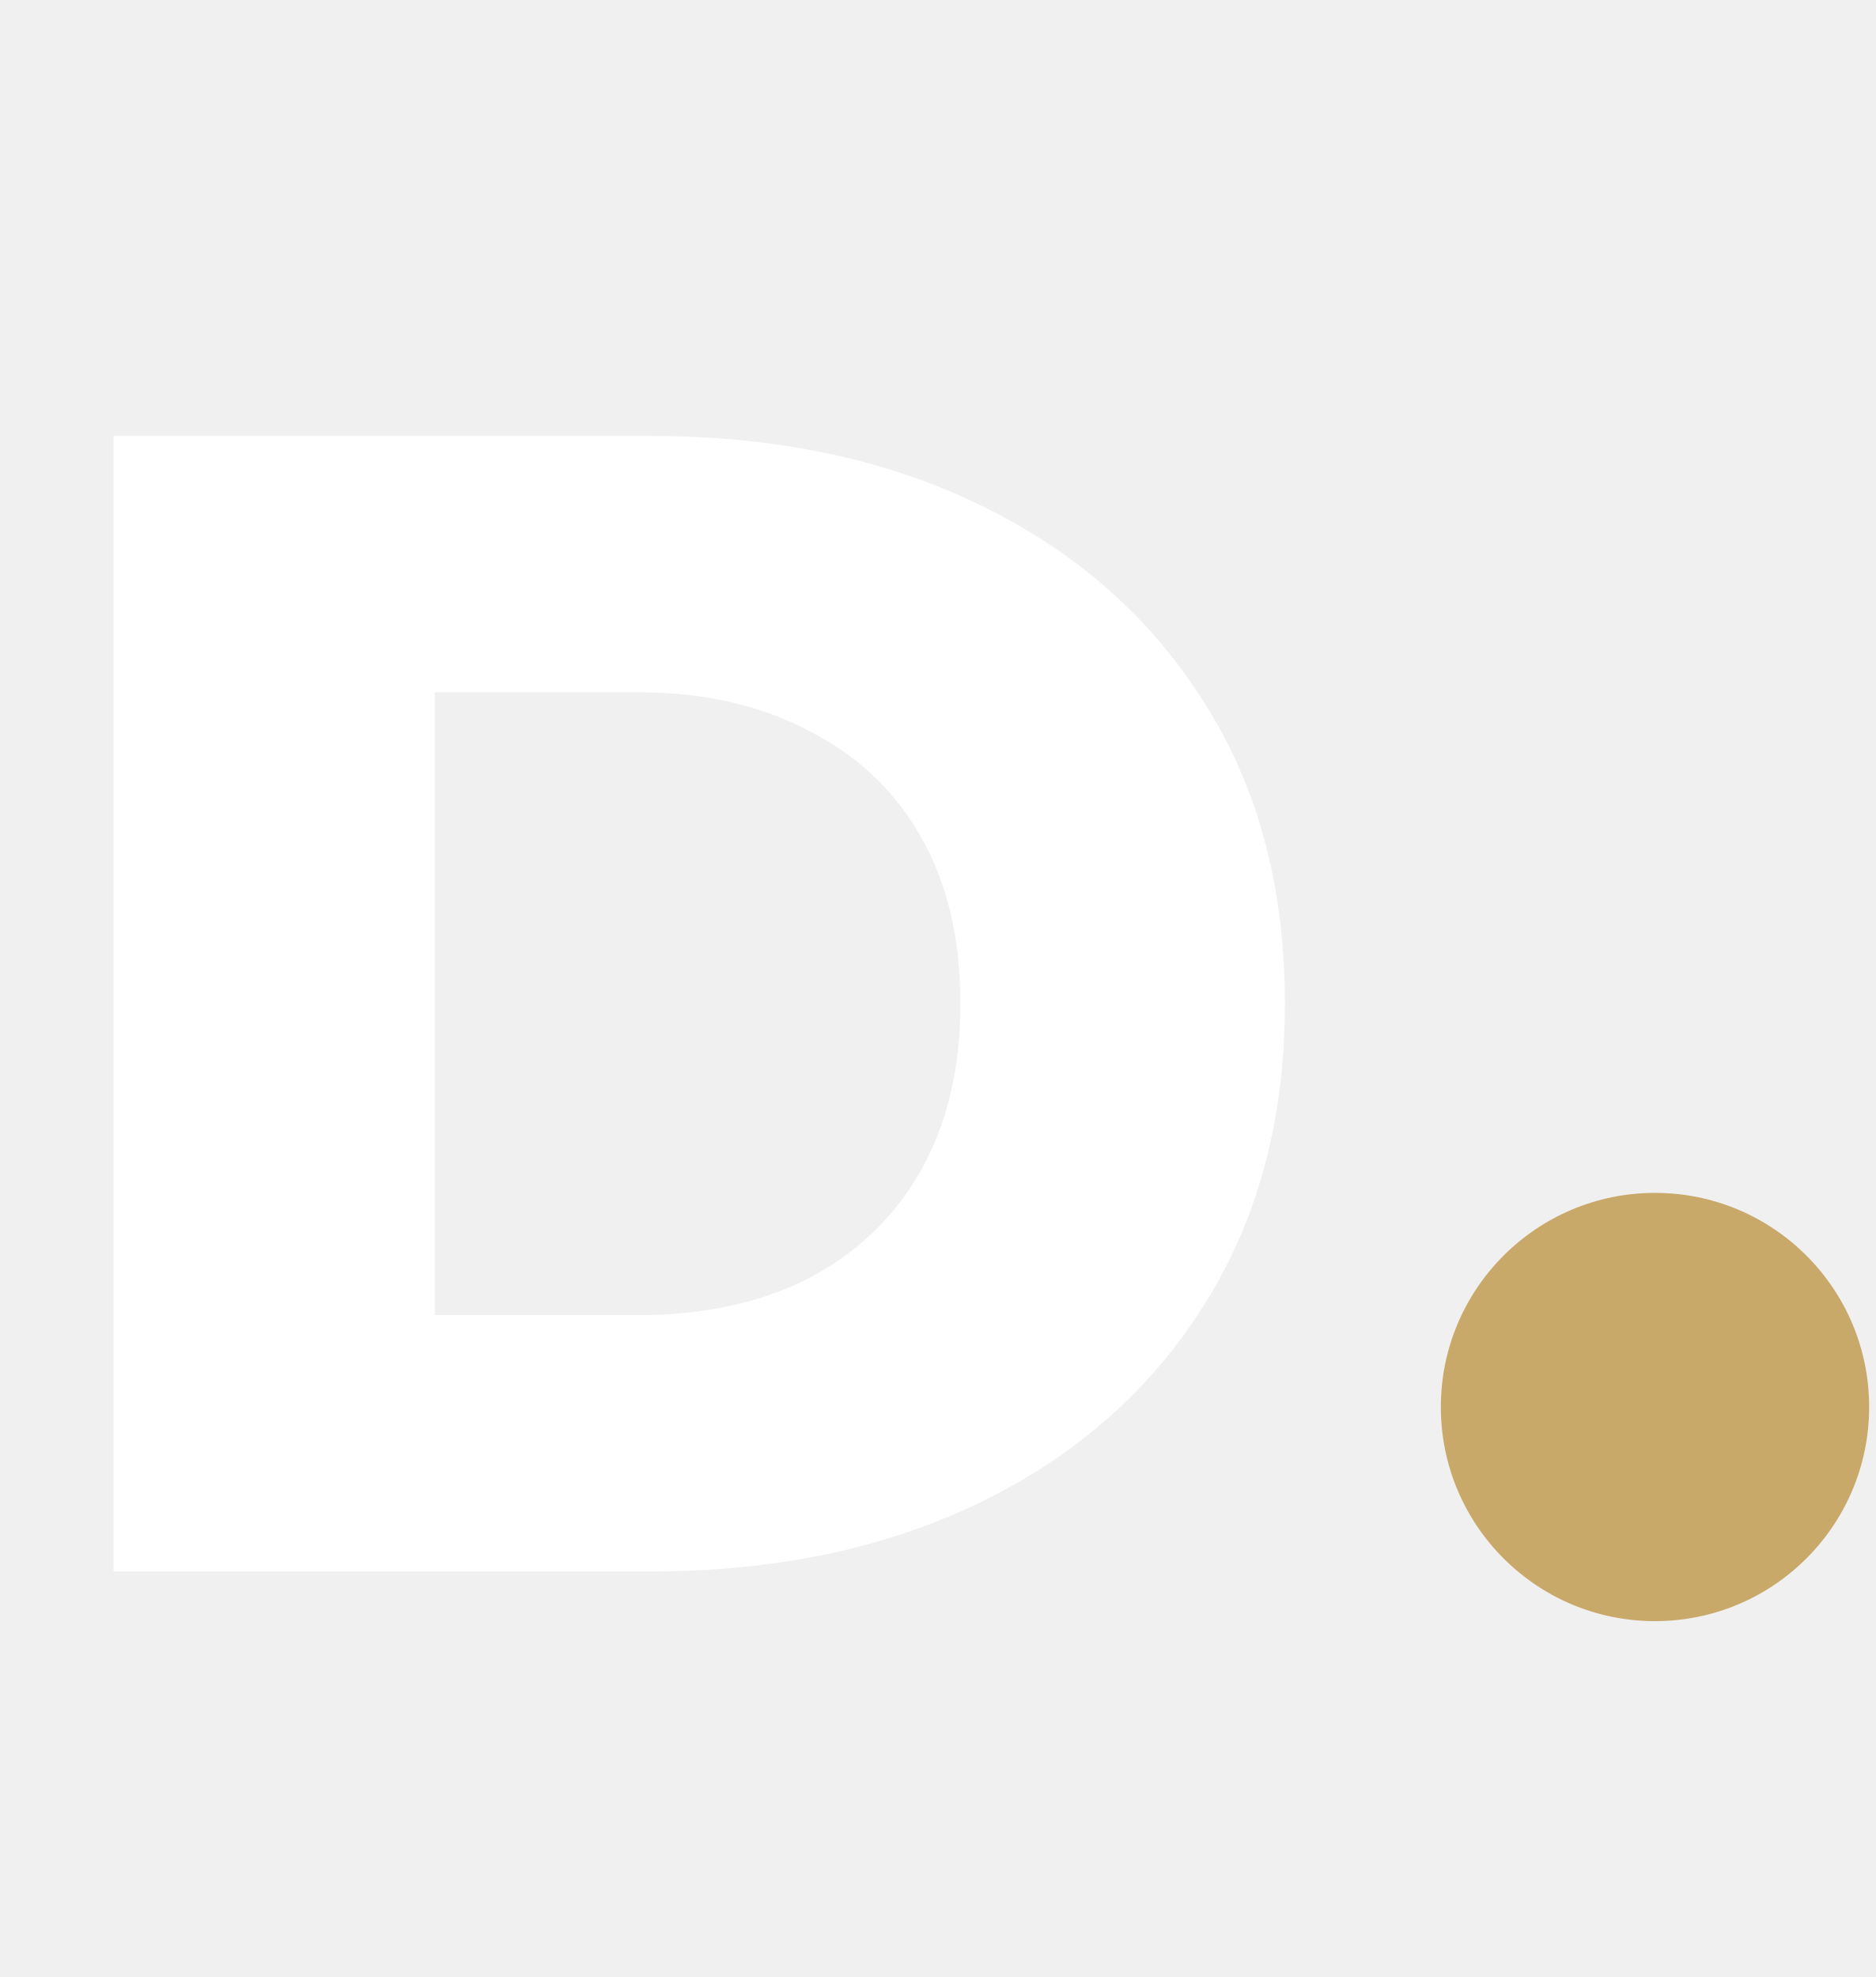
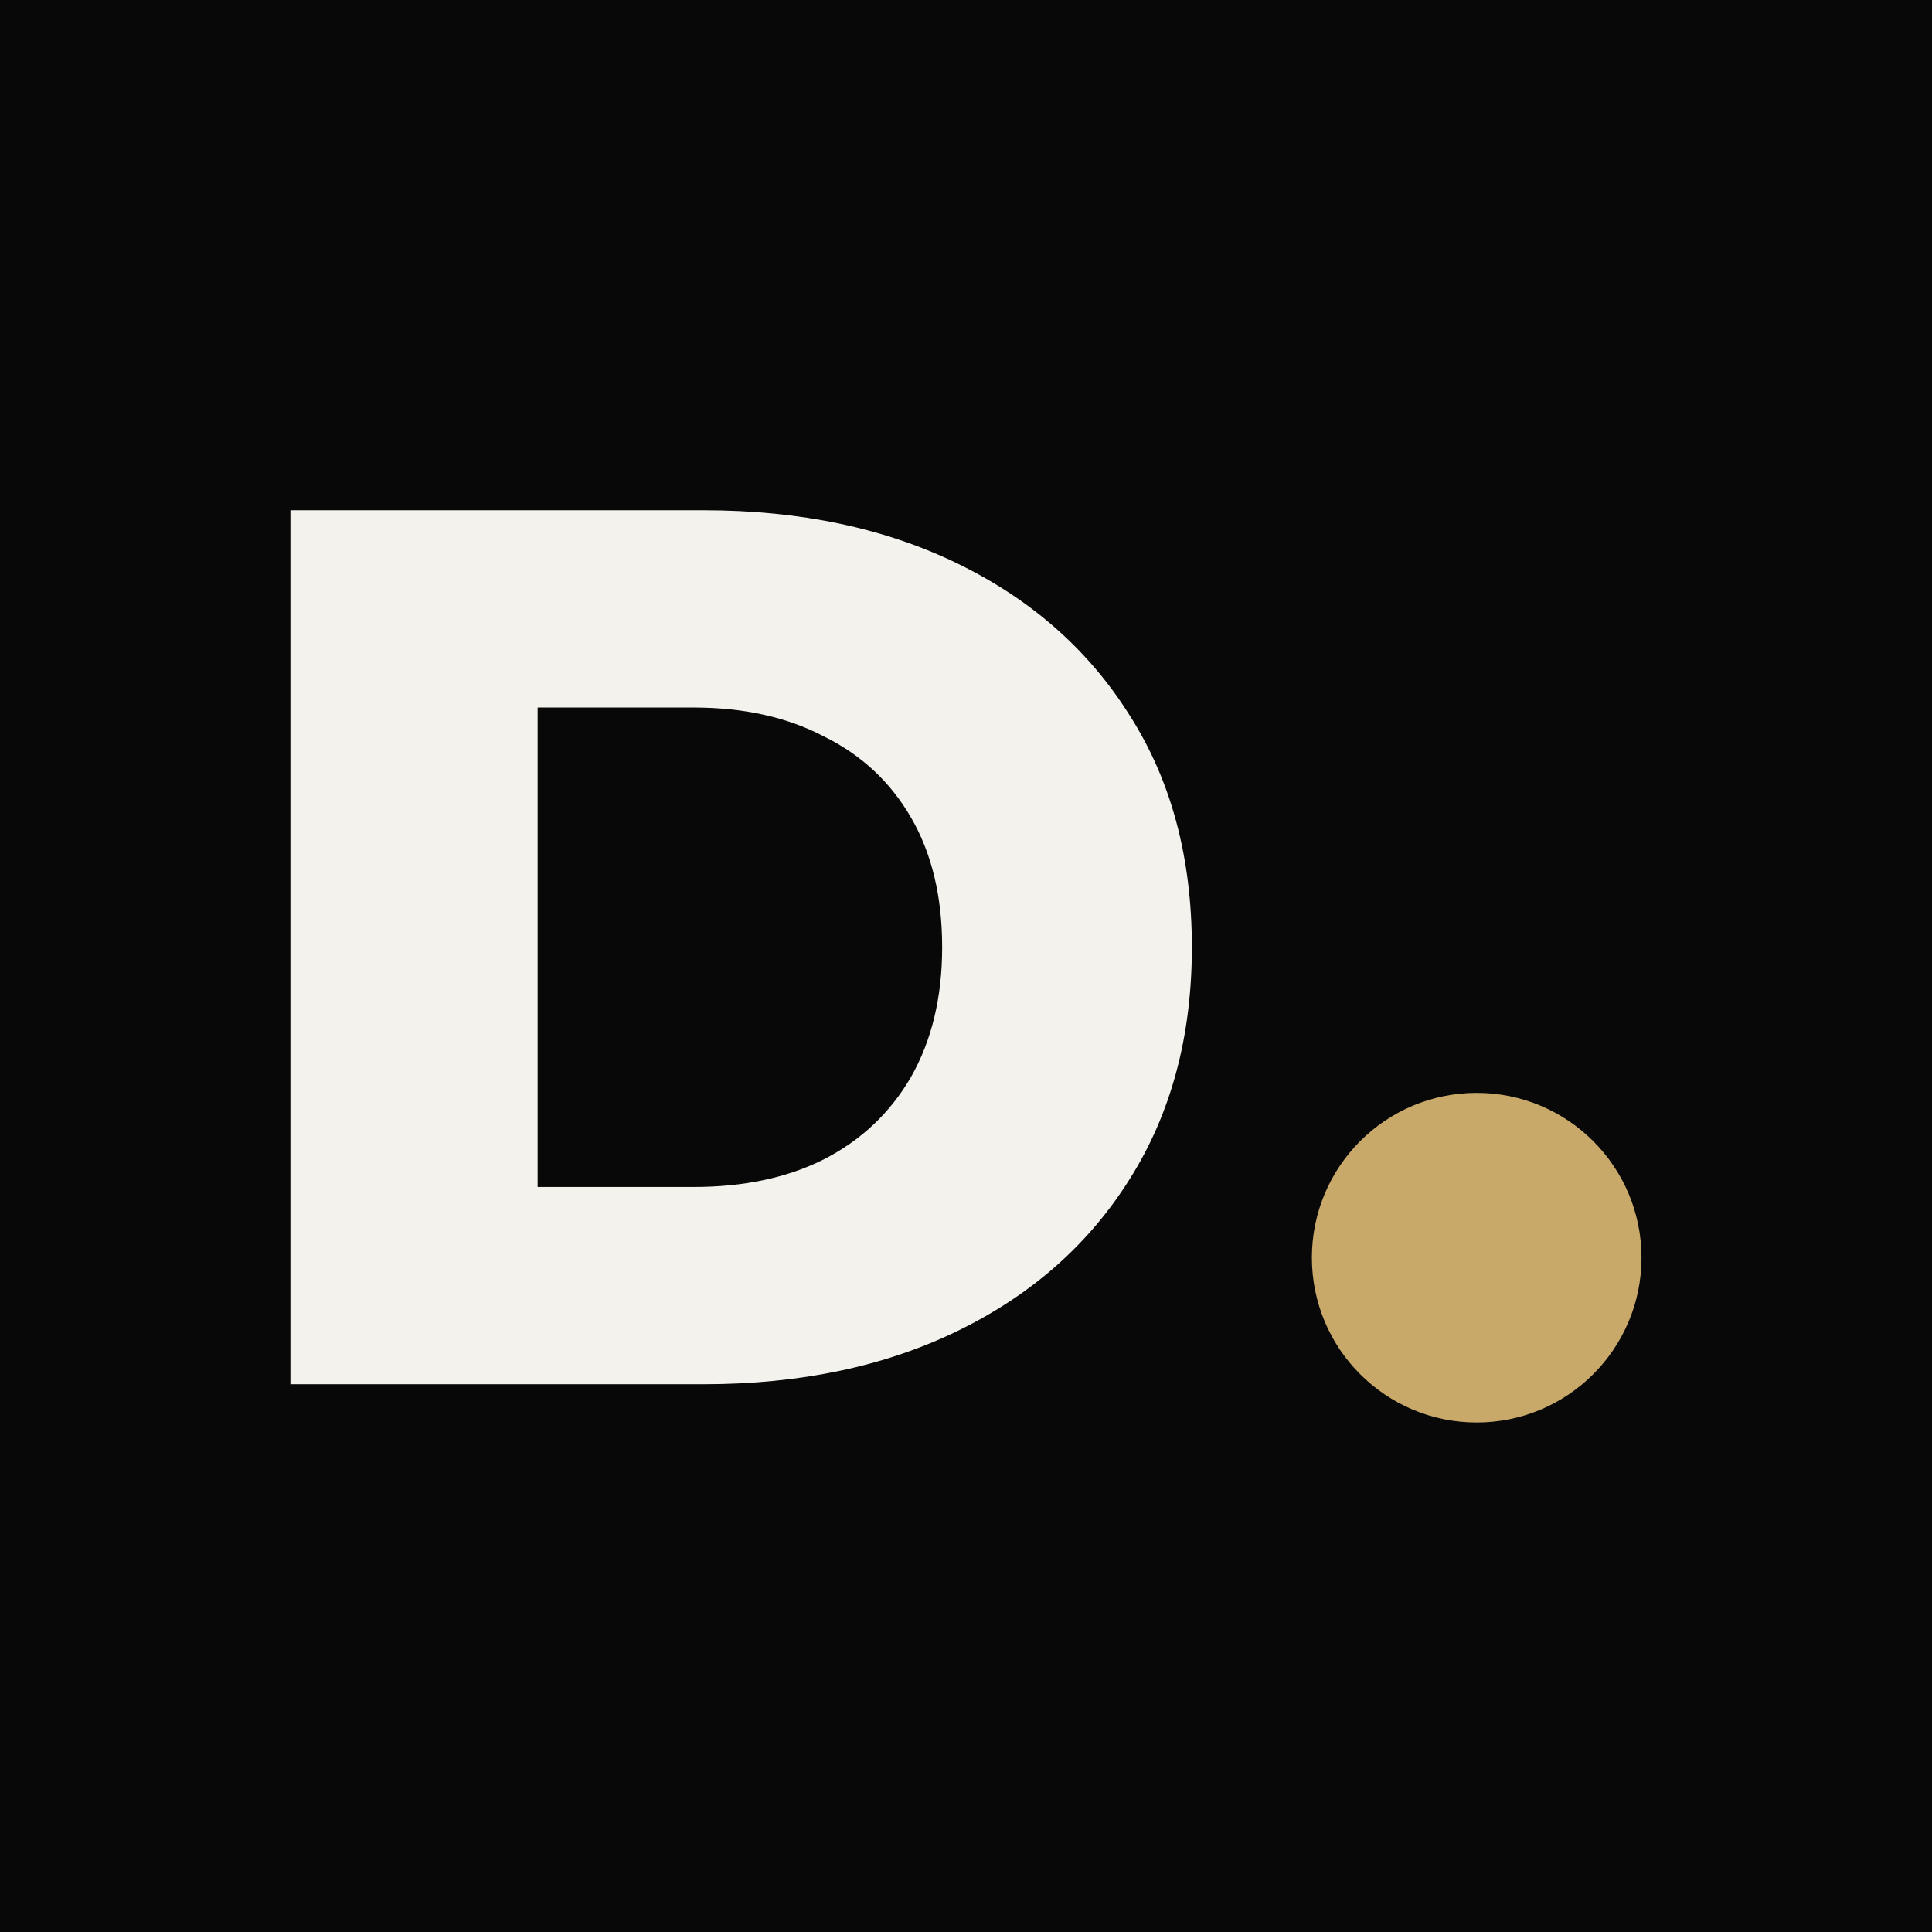
- <svg xmlns="http://www.w3.org/2000/svg" width="74" height="78" viewBox="0 0 74 78" fill="none">
-   <path d="M4.48 62V17.2H25.664C30.613 17.2 34.965 18.117 38.72 19.952C42.475 21.787 45.397 24.368 47.488 27.696C49.621 31.024 50.688 34.992 50.688 39.6C50.688 44.165 49.621 48.133 47.488 51.504C45.397 54.832 42.475 57.413 38.72 59.248C34.965 61.083 30.613 62 25.664 62H4.48ZM17.152 51.888H25.152C27.712 51.888 29.931 51.419 31.808 50.48C33.728 49.499 35.221 48.091 36.288 46.256C37.355 44.379 37.888 42.16 37.888 39.6C37.888 36.997 37.355 34.779 36.288 32.944C35.221 31.109 33.728 29.723 31.808 28.784C29.931 27.803 27.712 27.312 25.152 27.312H17.152V51.888Z" fill="white" />
-   <circle cx="65.288" cy="55.512" r="8.448" fill="#C9A96A" />
+ <svg xmlns="http://www.w3.org/2000/svg" width="512" height="512" viewBox="0 0 512 512">
+   <rect width="512" height="512" fill="#080808" />
+   <g transform="translate(53.8, 46.3) scale(5.17)">
+     <path d="M4.48 62V17.2H25.664C30.613 17.2 34.965 18.117 38.72 19.952C42.475 21.787 45.397 24.368 47.488 27.696C49.621 31.024 50.688 34.992 50.688 39.6C50.688 44.165 49.621 48.133 47.488 51.504C45.397 54.832 42.475 57.413 38.72 59.248C34.965 61.083 30.613 62 25.664 62H4.48ZM17.152 51.888H25.152C27.712 51.888 29.931 51.419 31.808 50.48C33.728 49.499 35.221 48.091 36.288 46.256C37.355 44.379 37.888 42.16 37.888 39.6C37.888 36.997 37.355 34.779 36.288 32.944C35.221 31.109 33.728 29.723 31.808 28.784C29.931 27.803 27.712 27.312 25.152 27.312H17.152V51.888Z" fill="#F4F2ED" />
+     <circle cx="65.288" cy="55.512" r="8.448" fill="#C9A96A" />
+   </g>
</svg>
